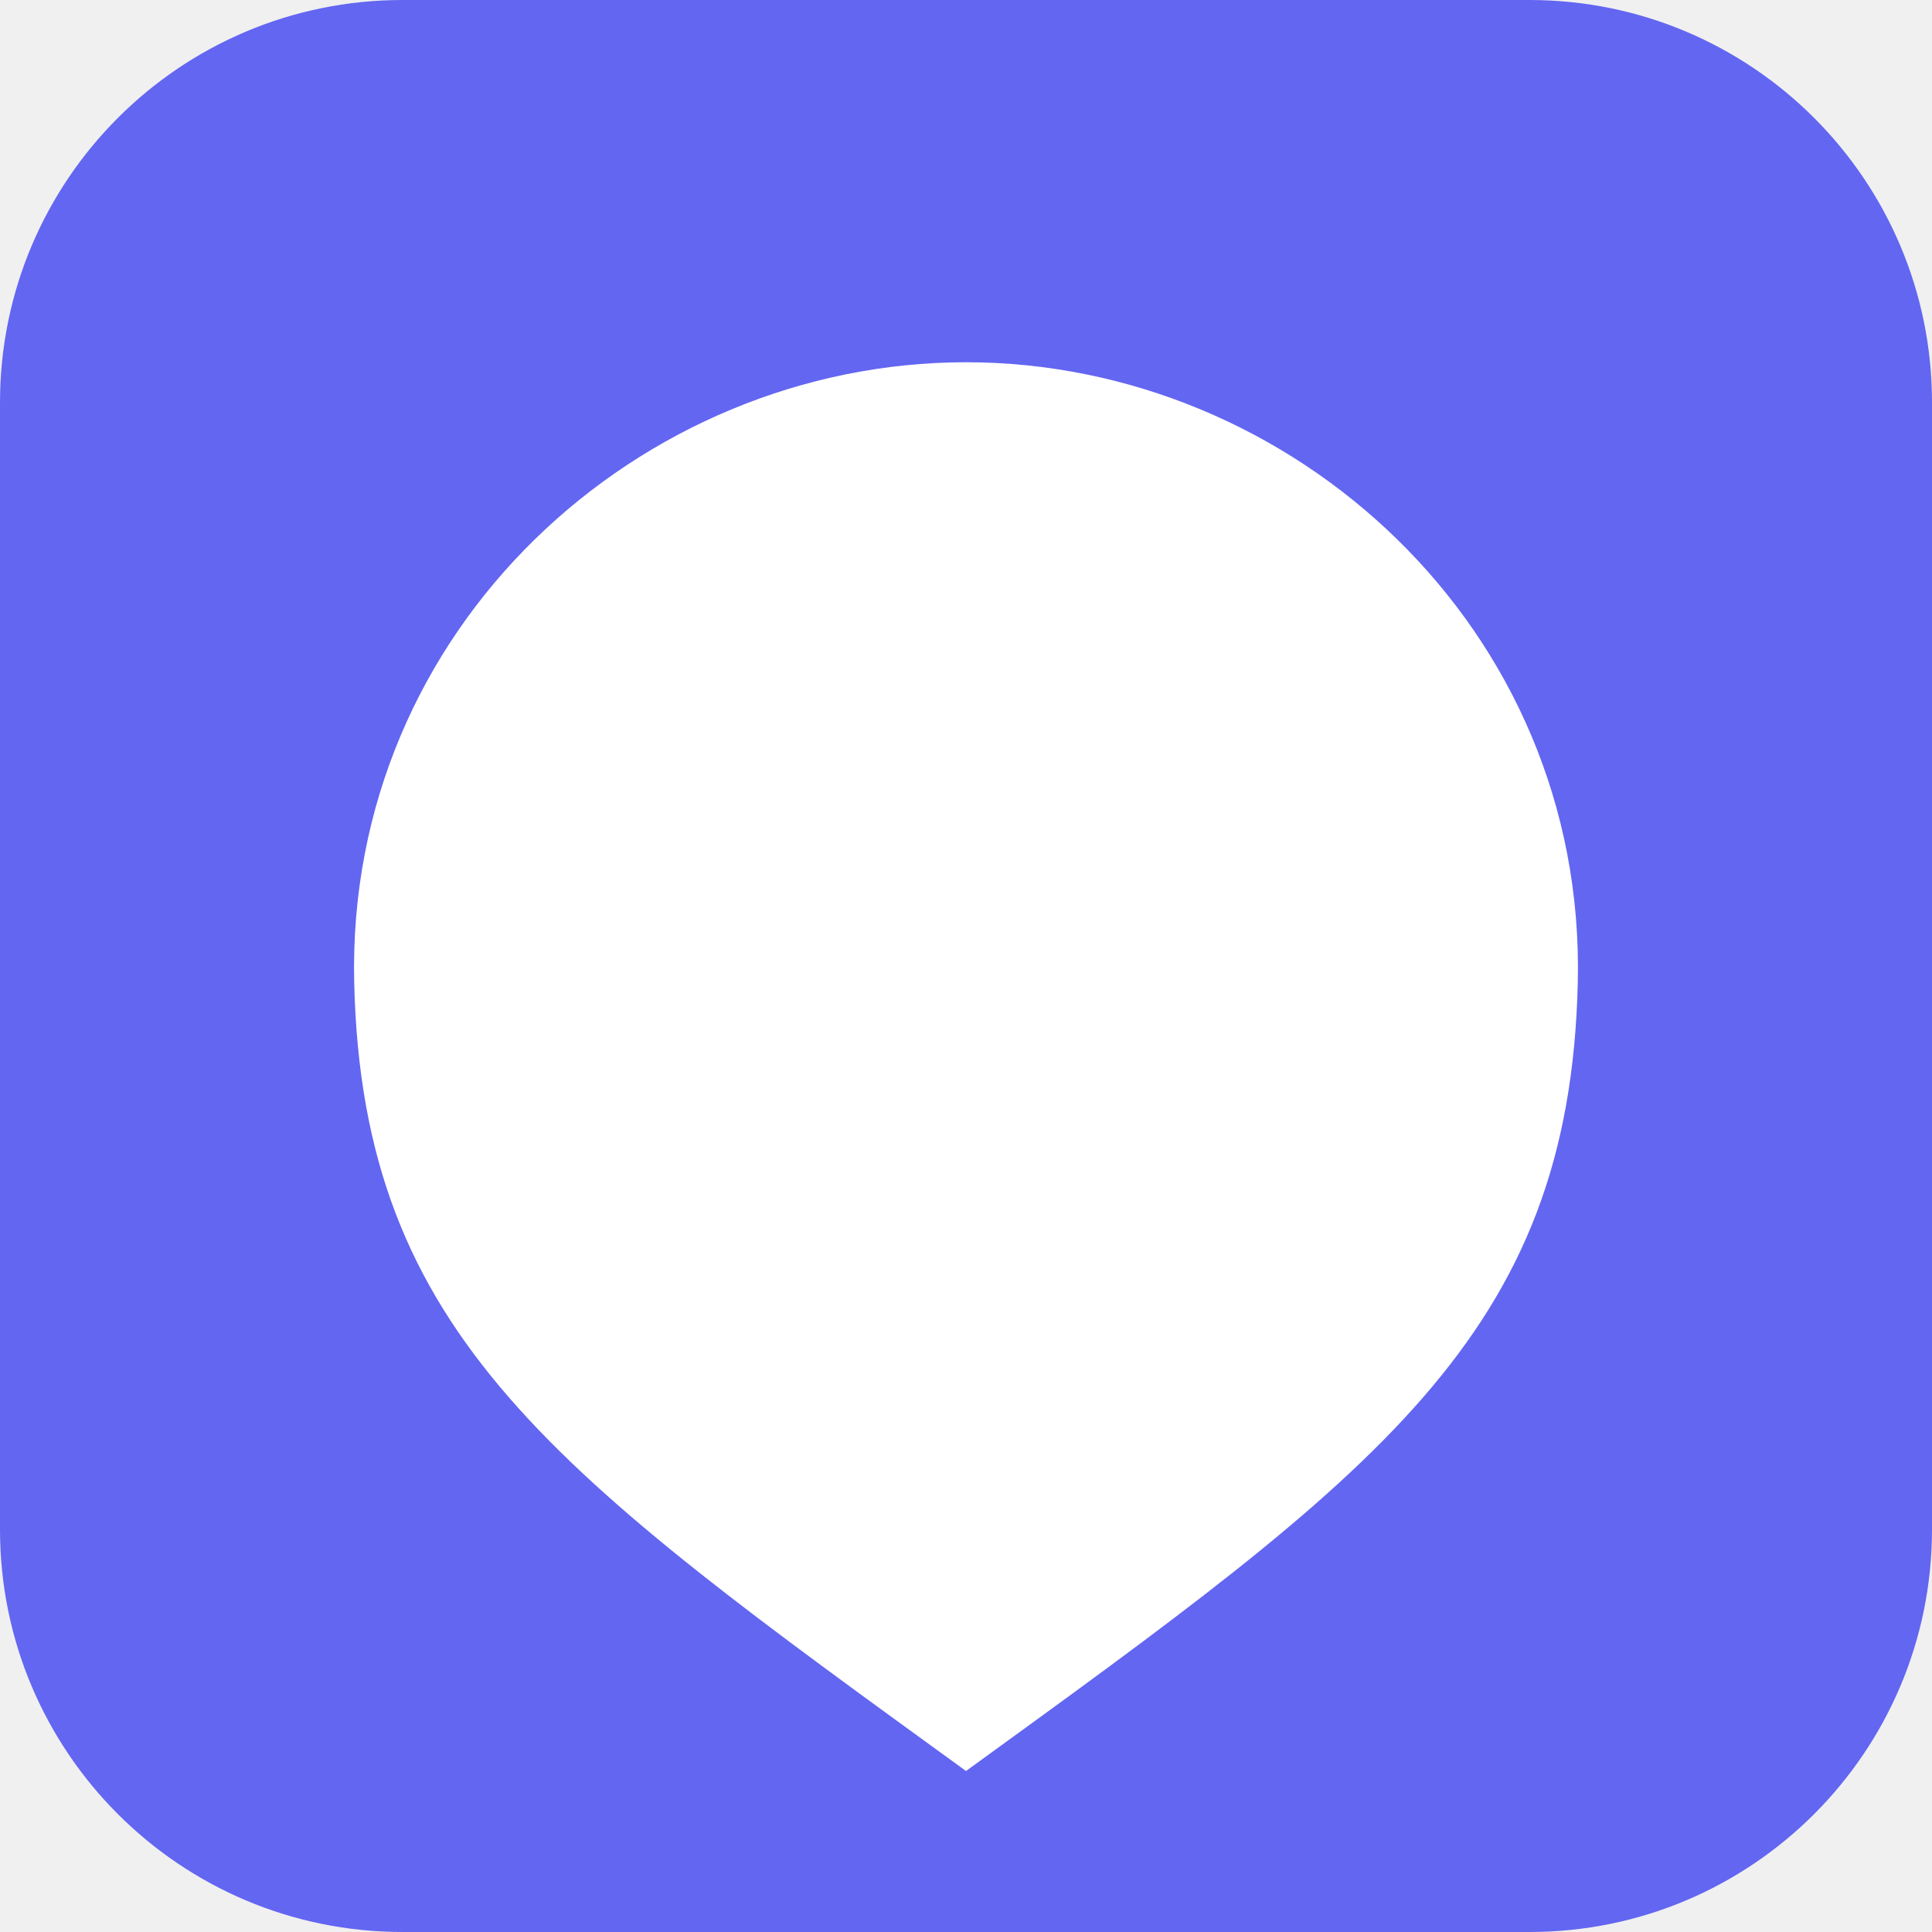
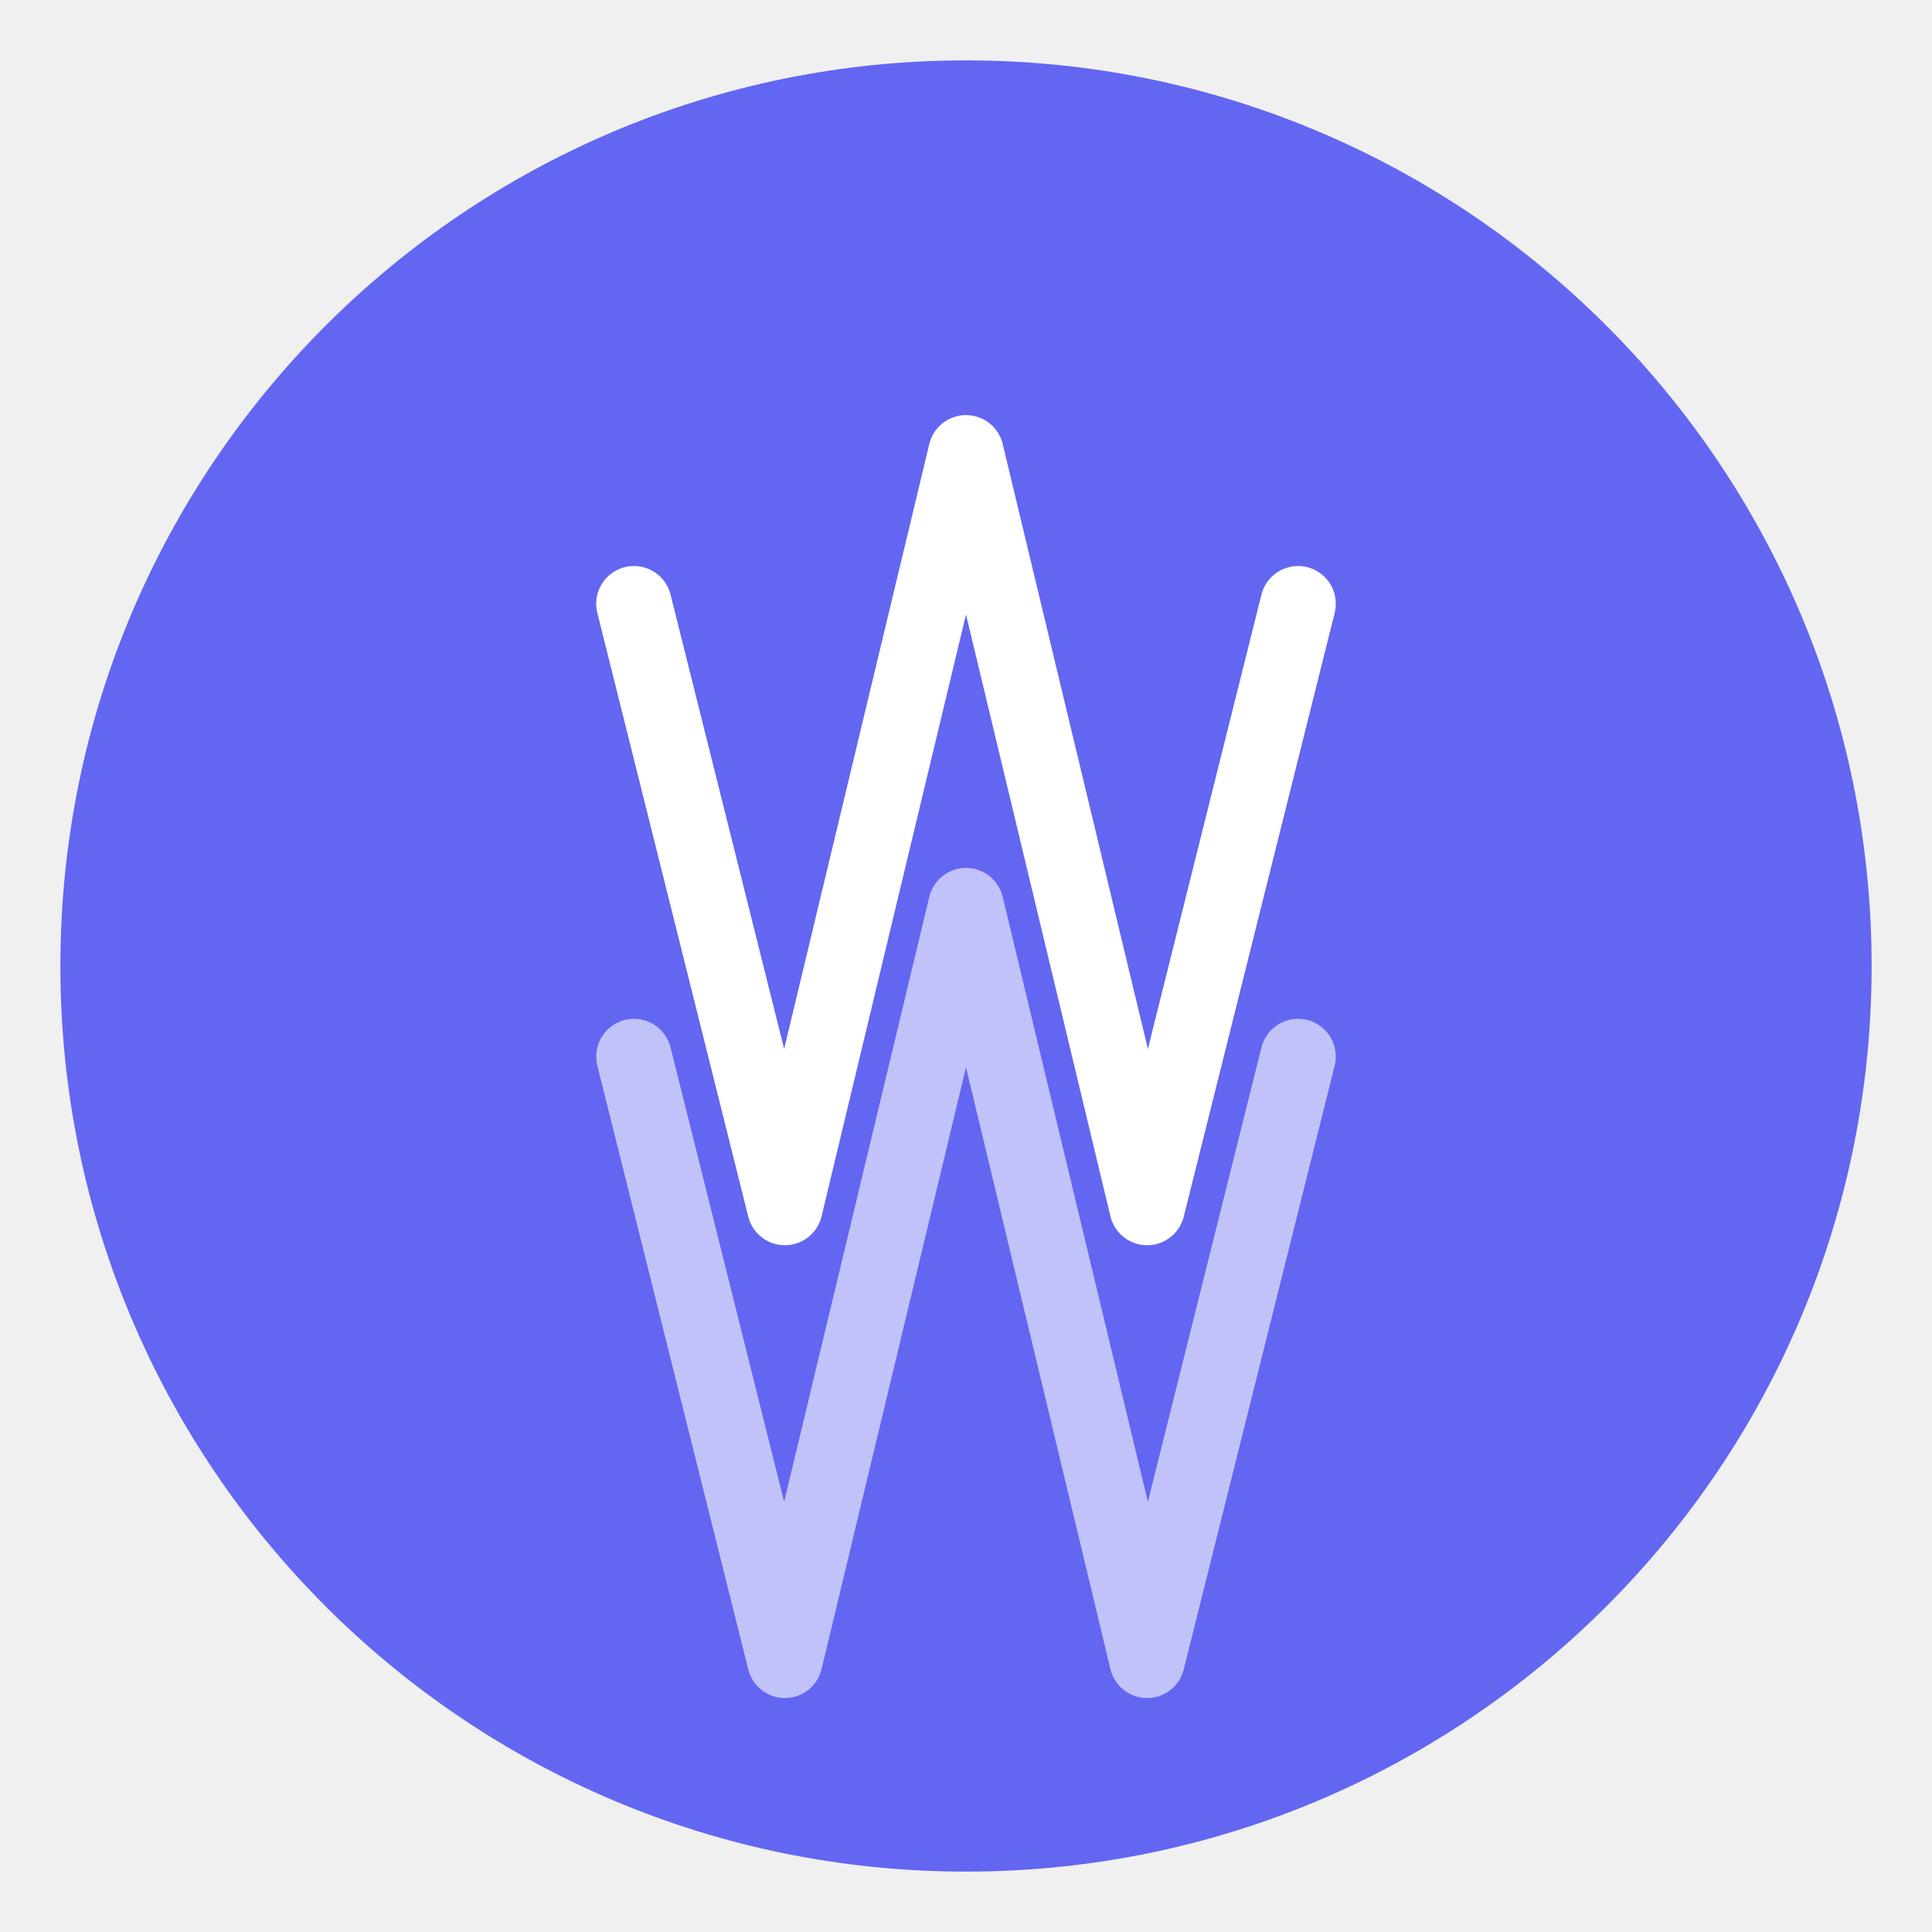
- <svg xmlns="http://www.w3.org/2000/svg" width="48px" height="48px" viewBox="0 0 48 48" version="1.1">
-   <g stroke="none" stroke-width="1" fill="none" fill-rule="evenodd">
-     <rect fill="#6366F1" x="0" y="0" width="48" height="48" rx="10" />
-     <path d="M24,9 C32.1,9 39.4,15.6 39.2,24.4 C39,33.2 34.2,36.6 24,44 C13.8,36.6 9,33.2 8.8,24.4 C8.6,15.6 15.9,9 24,9 Z" fill="#FFFFFF" />
-   </g>
+ <svg xmlns="http://www.w3.org/2000/svg" width="128" height="128" viewBox="0 0 128 128">
+   <circle cx="64" cy="64" r="60" fill="#6366F1" />
+   <path d="M42 40 L52 80 L64 30 L76 80 L86 40" stroke="white" stroke-width="5" fill="none" stroke-linecap="round" stroke-linejoin="round" />
+   <path d="M42 70 L52 110 L64 60 L76 110 L86 70" stroke="white" stroke-width="5" fill="none" stroke-linecap="round" stroke-linejoin="round" opacity="0.6" />
</svg>
